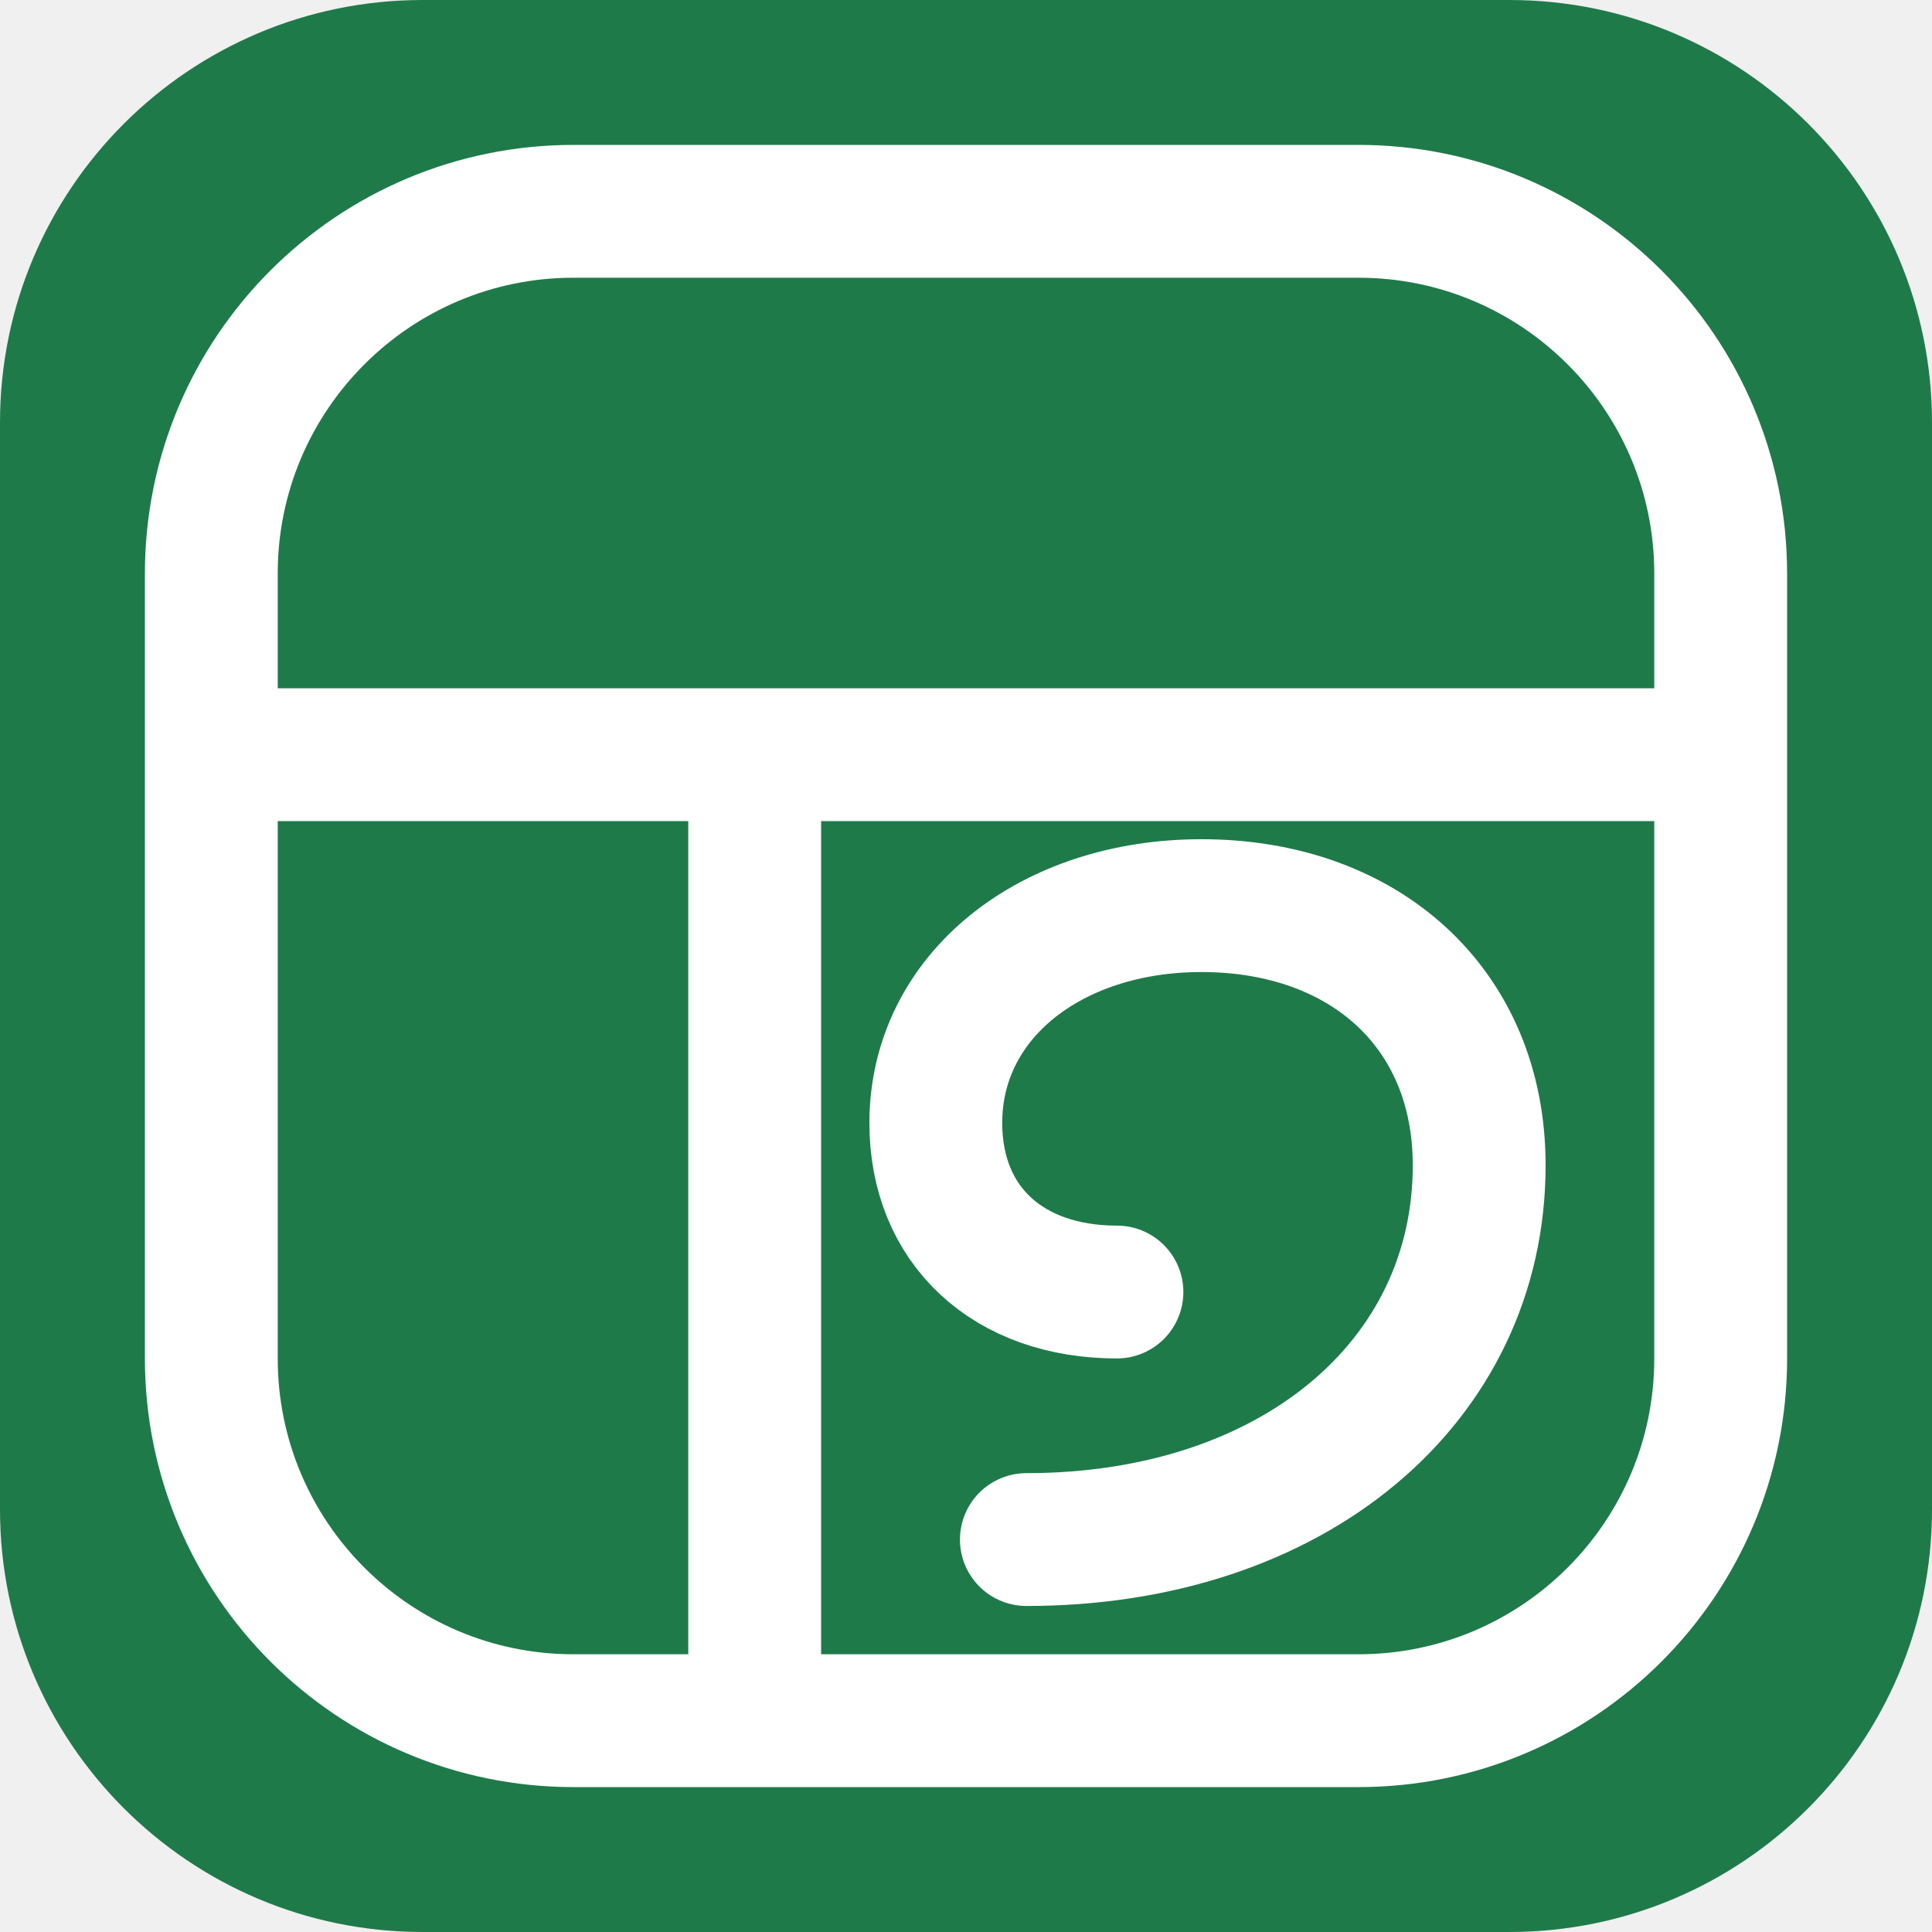
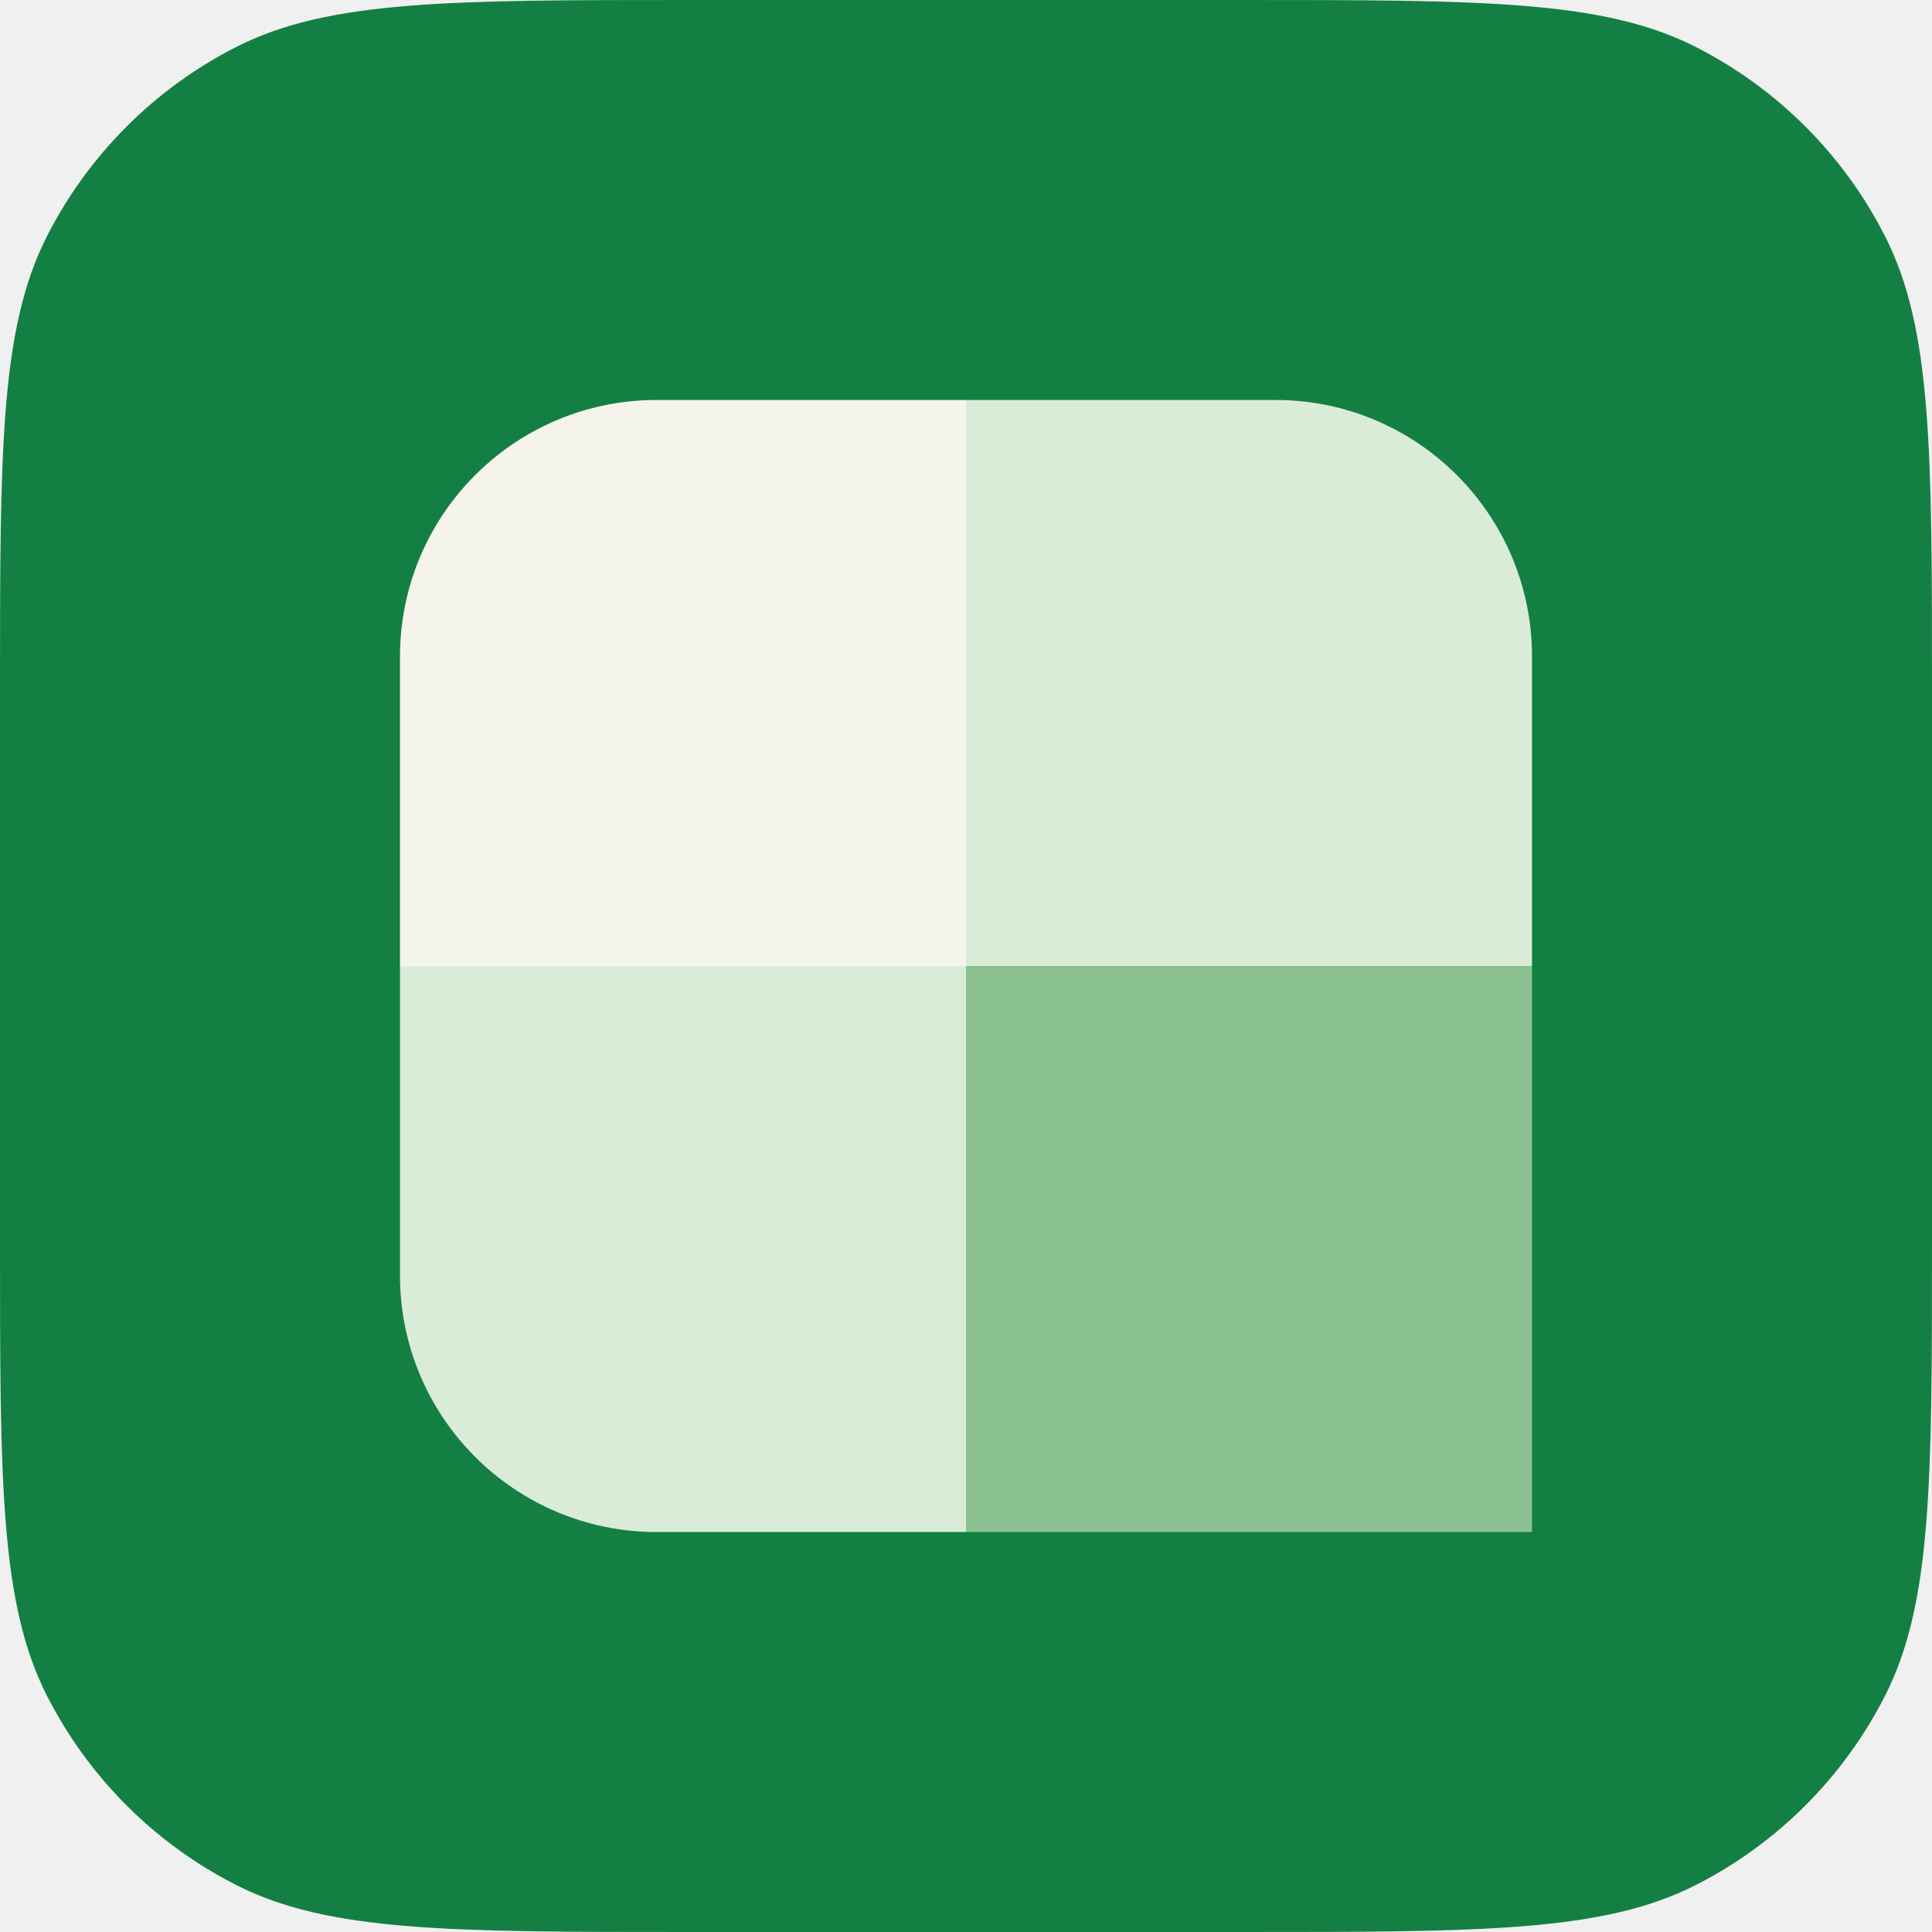
- <svg xmlns="http://www.w3.org/2000/svg" viewBox="0 0 32 32">
-   <style>
-     .bg { fill: #1f7a4a; }
-     .fg { stroke: #ffffff; }
-     @media (prefers-color-scheme: dark) {
-       .bg { fill: #14532d; }
-       .fg { stroke: #d9f7e6; }
-     }
-   </style>
-   <rect class="bg" width="32" height="32" rx="7" />
-   <g class="fg" fill="none" stroke-width="2.2">
-     <rect x="3.5" y="3.5" width="25" height="25" rx="6" />
-     <path d="M3.5 12.5h25M12.5 12.5v16" />
-     <path stroke-linecap="round" d="M17 25.5c4.4 0 7.5-2.6 7.5-6.2 0-2.6-1.9-4.3-4.6-4.3-2.5 0-4.4 1.5-4.4 3.6 0 1.7 1.2 2.8 3 2.8" />
-   </g>
+ <svg xmlns="http://www.w3.org/2000/svg" viewBox="0 0 64 64" width="64" height="64" role="img" aria-label="Refrain Sheet">
+   <path fill="#147F43" d="M41.093 0c8.018 0 12.027 0 15.09 1.56a14.317 14.317 0 0 1 6.257 6.257c1.56 3.063 1.56 7.072 1.56 15.09L64 41.093c0 8.018 0 12.027 -1.56 15.09a14.317 14.317 0 0 1 -6.257 6.257c-3.063 1.56 -7.072 1.56 -15.09 1.56L22.907 64c-8.018 0 -12.027 0 -15.09 -1.56a14.317 14.317 0 0 1 -6.257 -6.257c-1.56 -3.063 -1.56 -7.072 -1.56 -15.09L0 22.907c0 -8.018 0 -12.027 1.56 -15.09a14.317 14.317 0 0 1 6.257 -6.257c3.063 -1.56 7.072 -1.56 15.09 -1.56Z" />
+   <path fill="#F4F4EB" d="M21.75 13.25L32 13.25L32 32L13.25 32L13.25 21.75C13.25 17.055 17.055 13.25 21.75 13.25Z" />
+   <path fill="#DAECD8" d="M32 13.25L42.25 13.25C46.945 13.25 50.75 17.055 50.75 21.75L50.75 32L32 32L32 13.25Z" />
+   <path fill="#DAECD8" d="M13.25 32L32 32L32 50.75L21.75 50.75C17.055 50.75 13.25 46.945 13.25 42.25L13.25 32Z" />
+   <path fill="#8BC191" d="M32 32L50.75 32L50.75 50.75L32 50.75L32 32Z" />
</svg>
